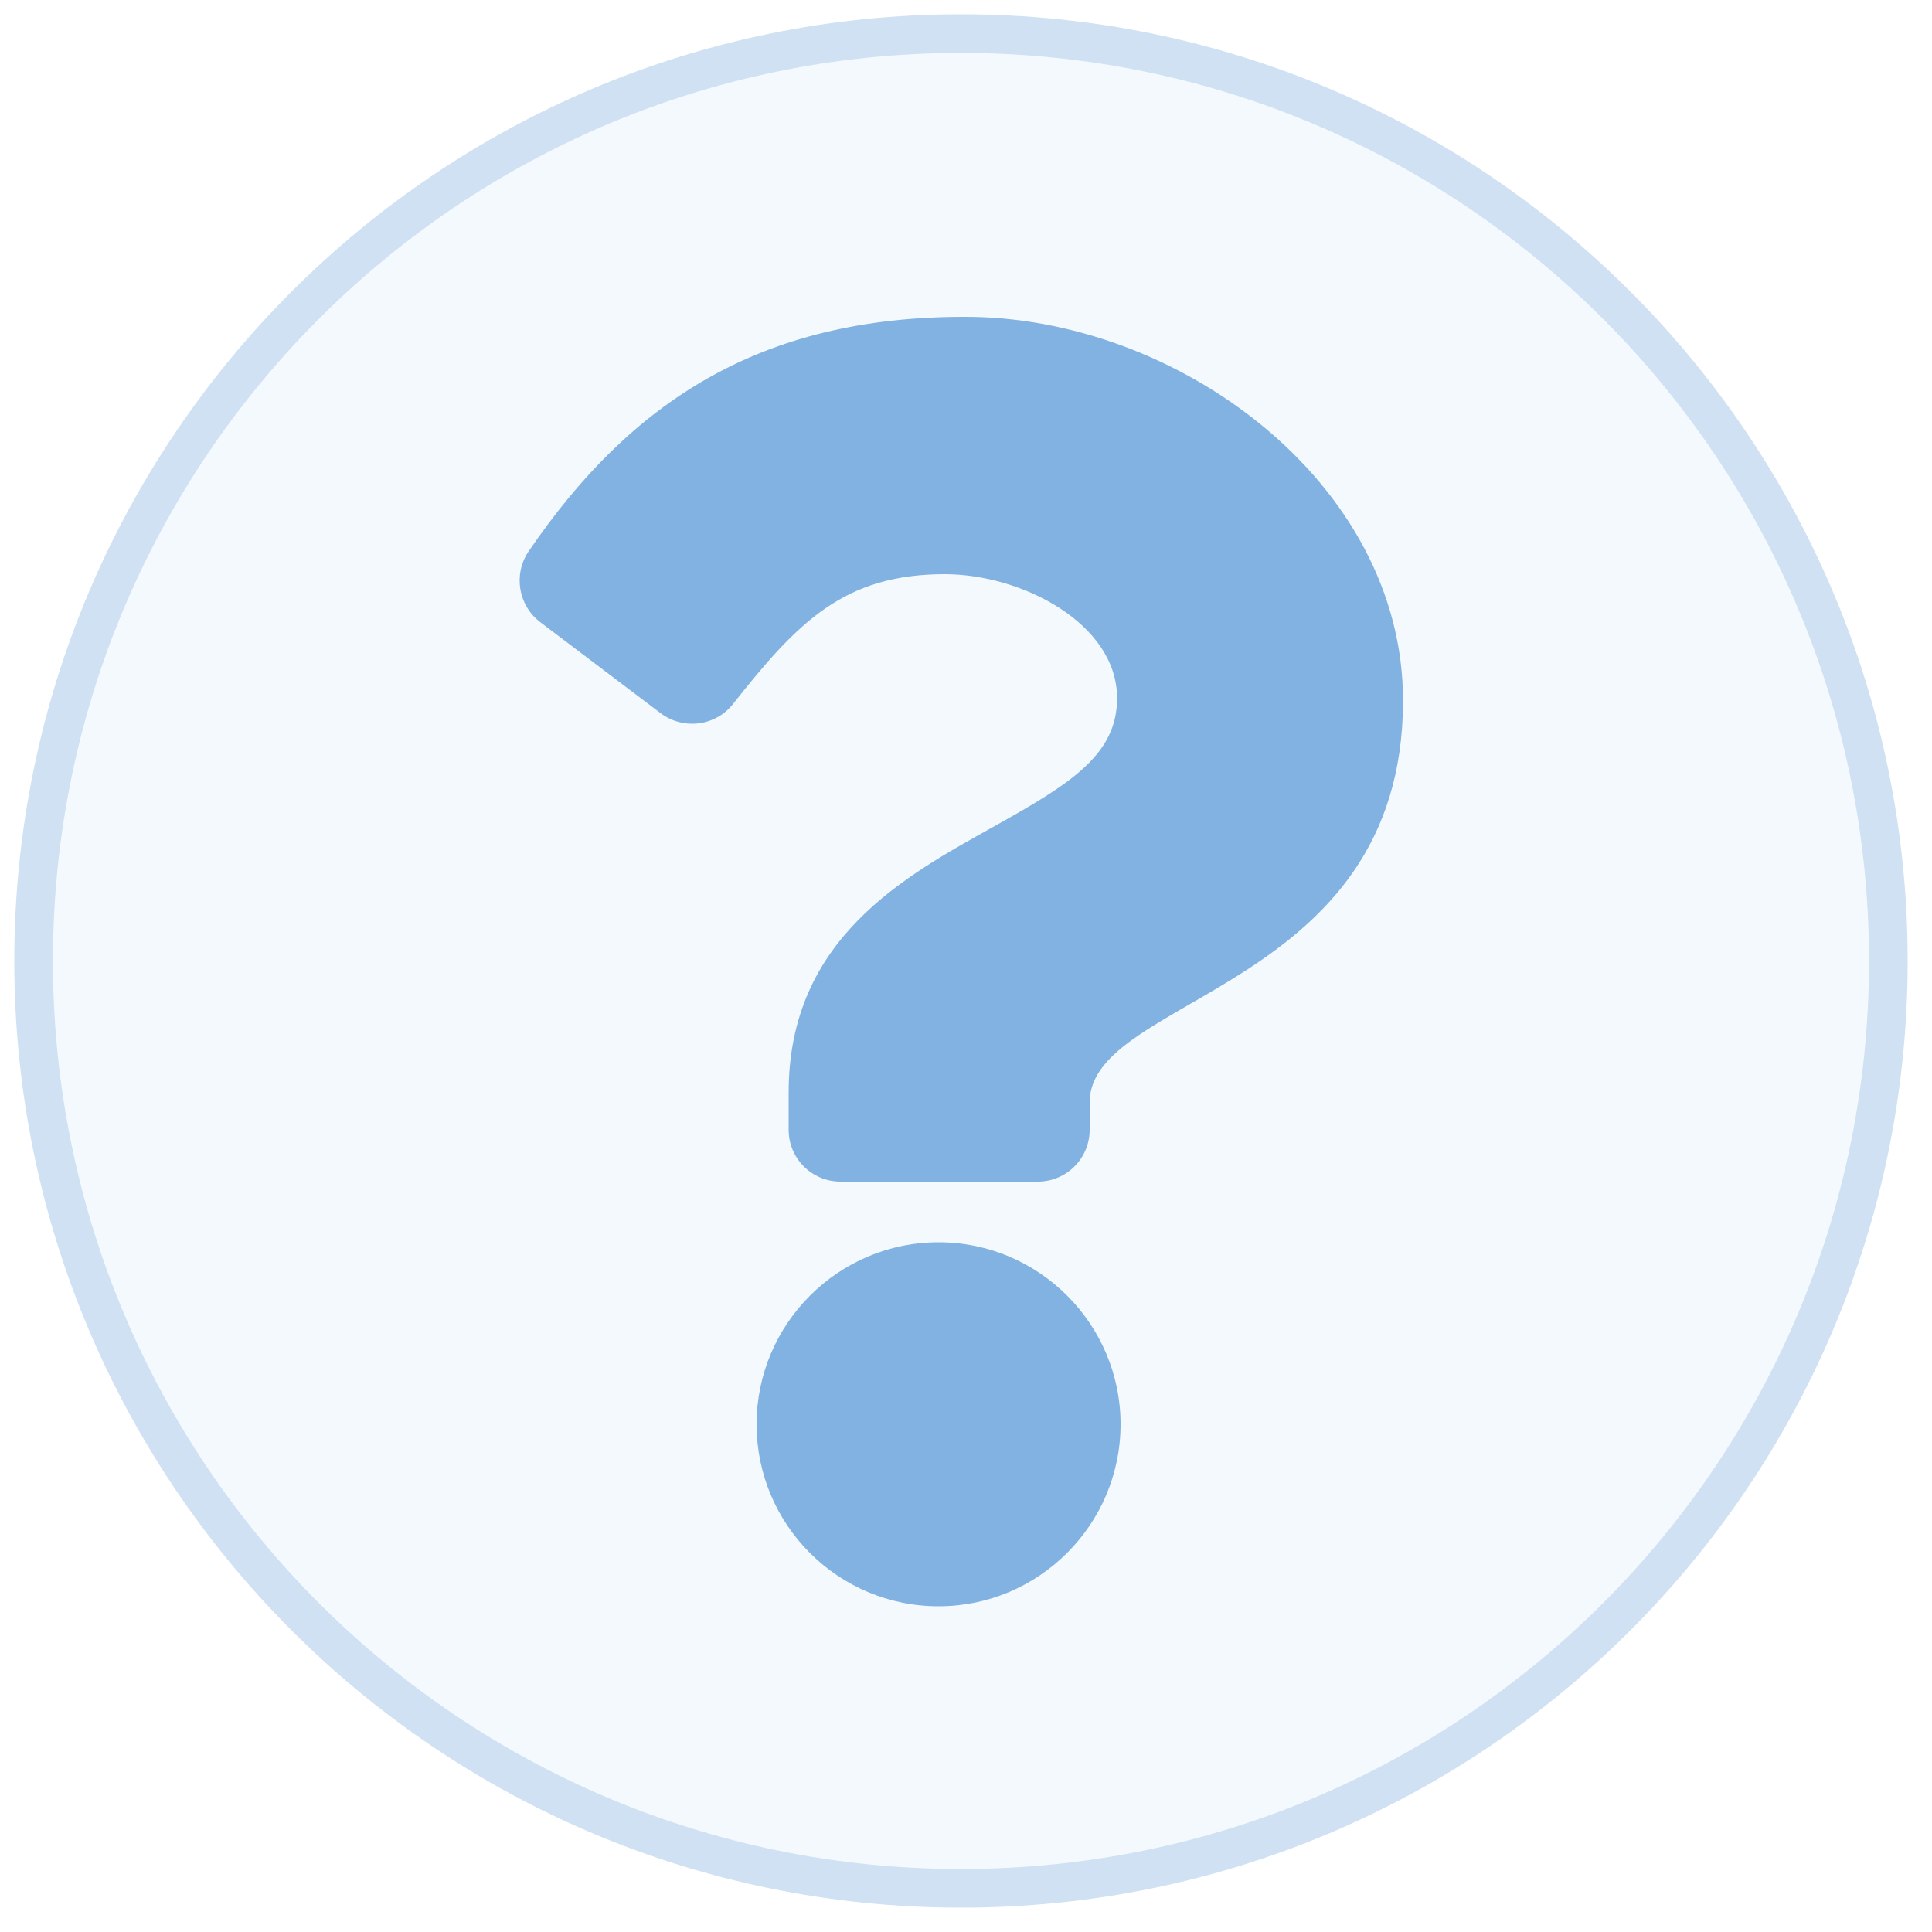
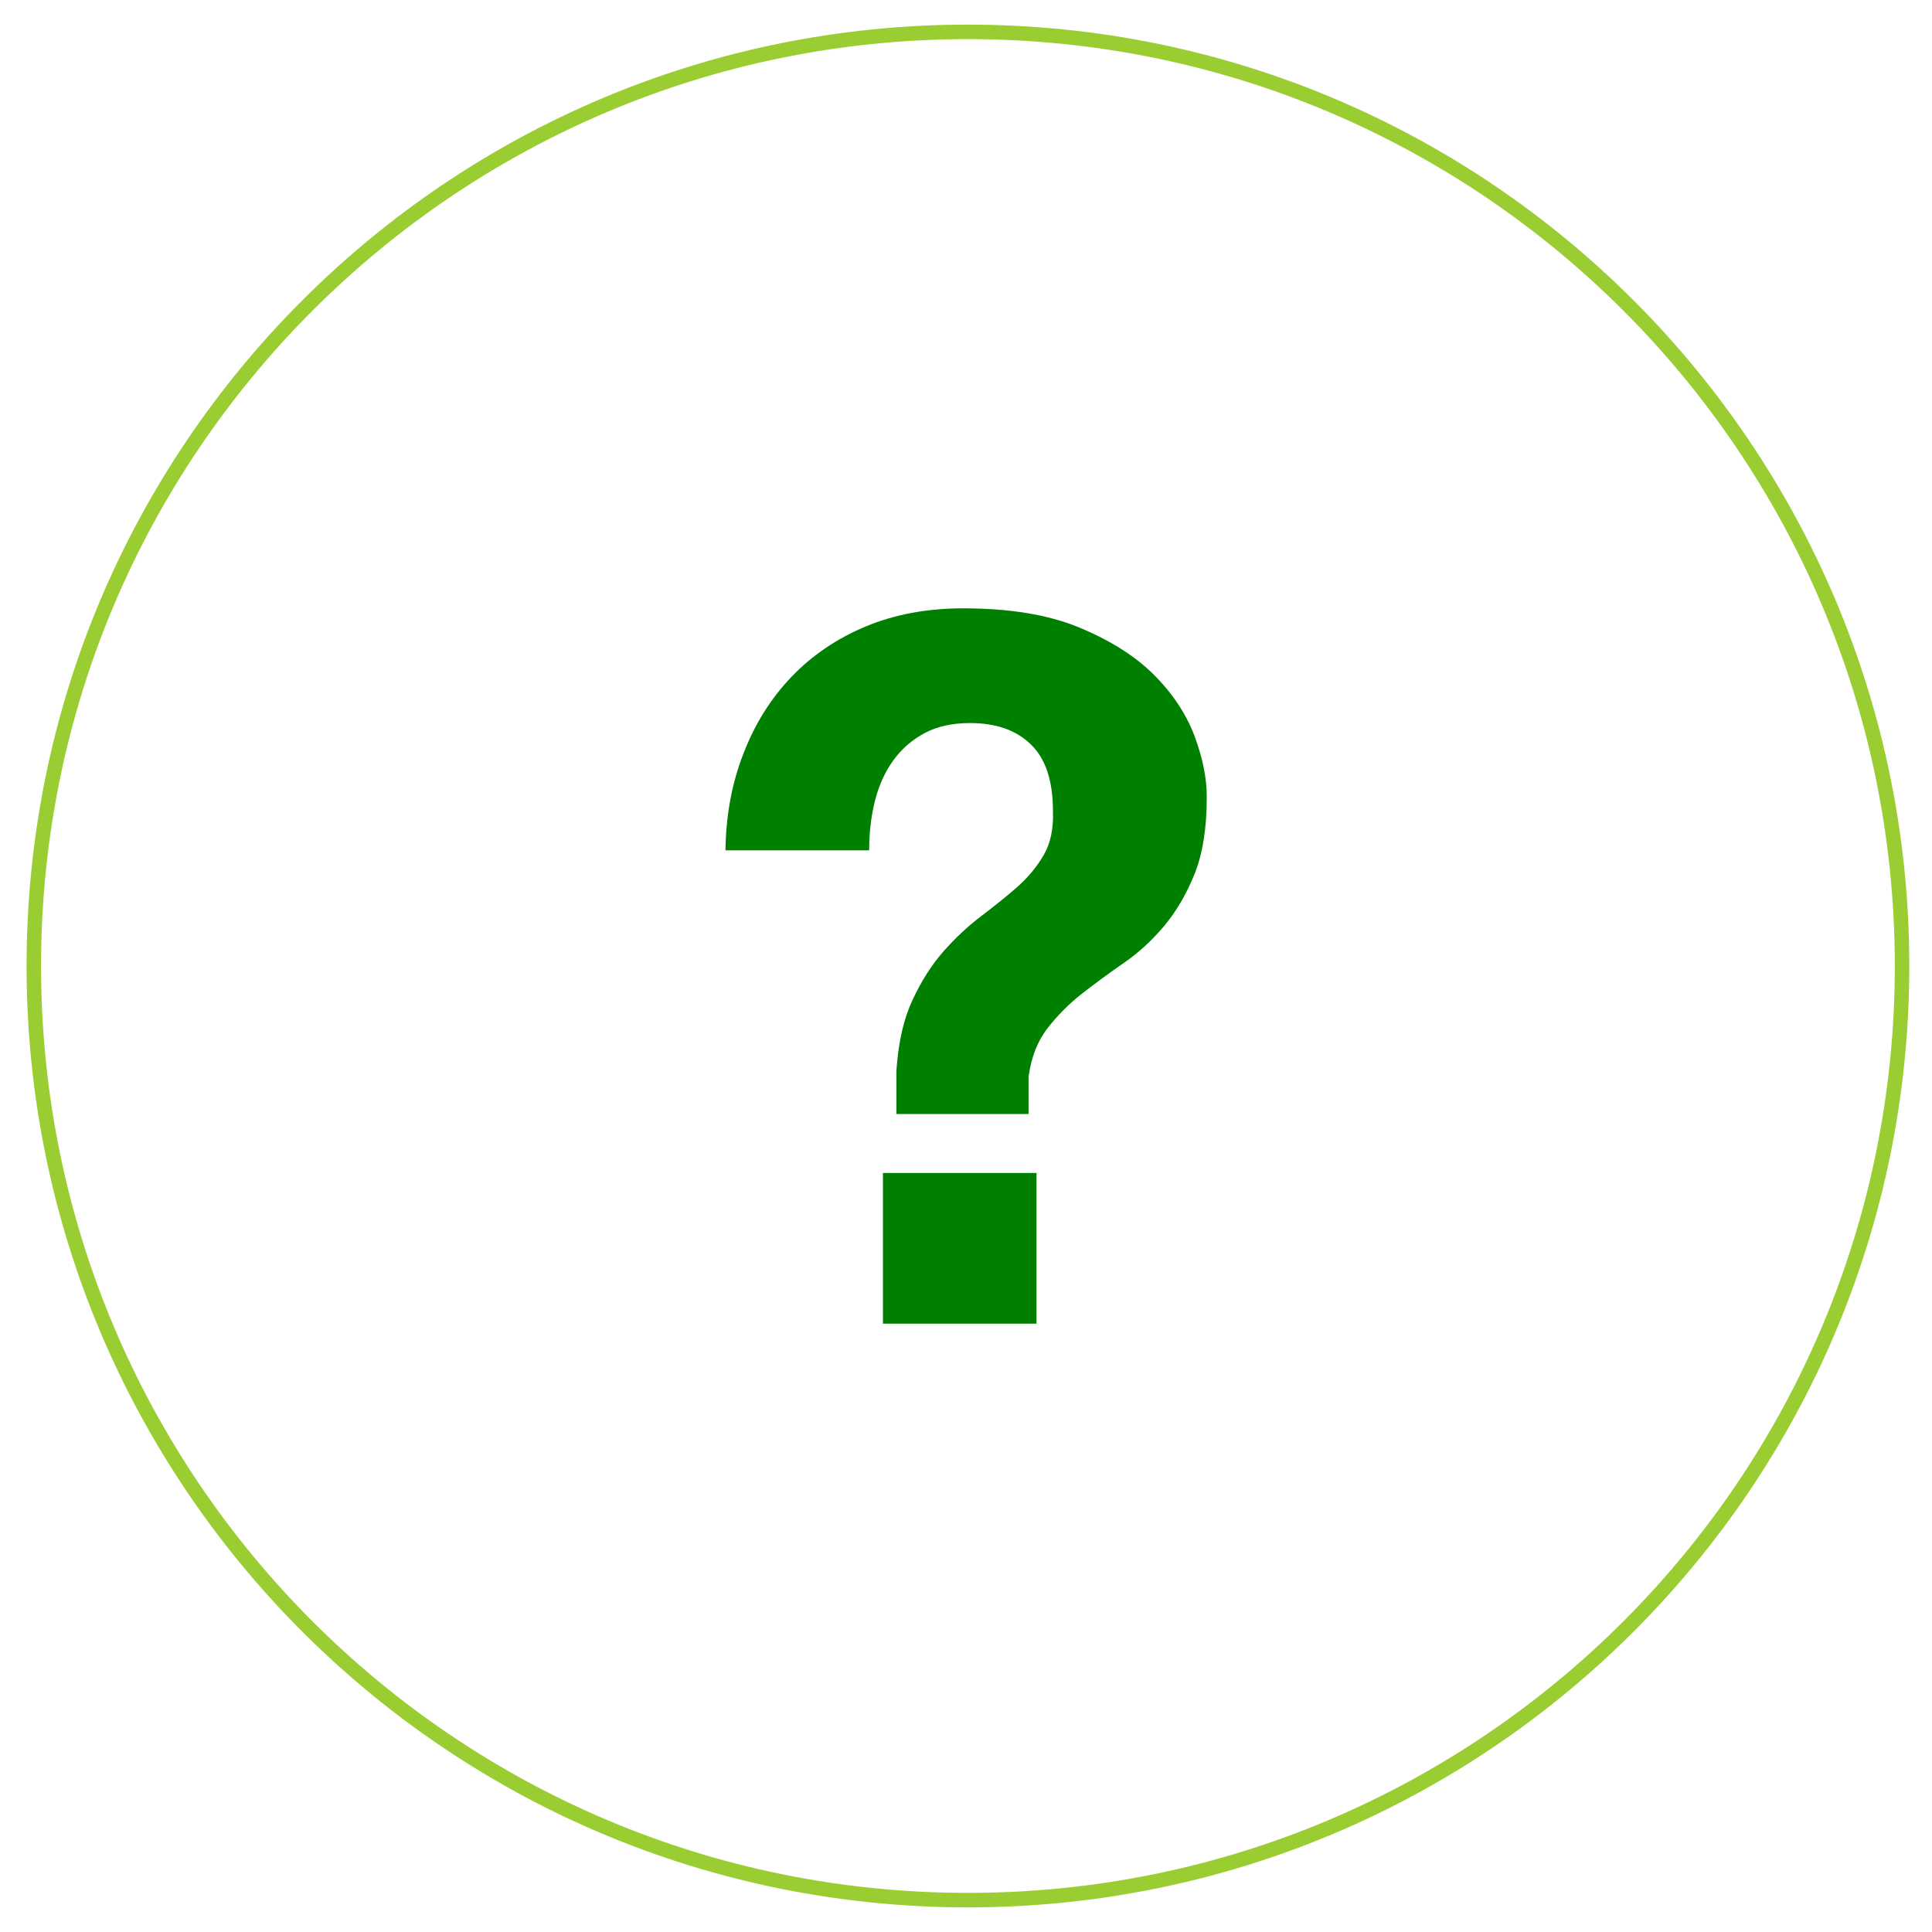
- <svg xmlns="http://www.w3.org/2000/svg" viewBox="0 0 50 50">
-   <circle cx="24.87" cy="24.87" r="24" fill="#f4f9fd" stroke="#cfe1f3" stroke-miterlimit="10" />
-   <path d="M36.31 18.13c0 7.51-8.11 7.63-8.11 10.4v.71c0 .74-.6 1.34-1.34 1.34h-5.11c-.74 0-1.34-.6-1.34-1.34v-.97c0-4 3.04-5.61 5.33-6.89 1.97-1.1 3.17-1.85 3.17-3.31 0-1.93-2.46-3.21-4.46-3.21-2.6 0-3.8 1.23-5.48 3.36-.45.57-1.28.68-1.87.24l-3.12-2.36a1.35 1.35 0 01-.3-1.83c2.65-3.89 6.02-6.07 11.27-6.07 5.49-.02 11.36 4.27 11.36 9.93zM29 36.86c0 2.59-2.11 4.71-4.71 4.71s-4.71-2.11-4.71-4.71c0-2.59 2.11-4.71 4.71-4.71S29 34.27 29 36.86z" fill="#81b2e1" />
+ <svg xmlns="http://www.w3.org/2000/svg" version="1.1" id="Capa_1" x="0px" y="0px" viewBox="0 0 800 800" style="enable-background:new 0 0 800 800;" xml:space="preserve">
+   <style type="text/css">
+ 	.st0{fill:#008000;}
+ 	.st1{fill:none;stroke:#9ACD32;stroke-width:6;stroke-miterlimit:10;}
+ </style>
+   <g>
+     <g>
+       <g>
+         <g>
+           <path class="st0" d="M307.9,311.9c4.7-12.2,11.3-22.7,19.8-31.6c8.5-8.9,18.8-15.9,30.8-20.9c12-5,25.4-7.5,40.3-7.5      c19.2,0,35.2,2.6,48,7.9c12.8,5.3,23.2,11.8,31,19.6c7.8,7.8,13.4,16.3,16.8,25.3c3.4,9.1,5.1,17.5,5.1,25.3      c0,12.9-1.7,23.6-5.1,32c-3.4,8.4-7.6,15.5-12.6,21.5c-5,5.9-10.5,11-16.6,15.2c-6.1,4.2-11.8,8.4-17.2,12.6      c-5.4,4.2-10.2,9-14.4,14.4c-4.2,5.4-6.8,12.1-7.9,20.2v15.4h-54.7v-18.2c0.8-11.6,3-21.3,6.7-29.1c3.6-7.8,7.9-14.5,12.8-20.1      c4.9-5.5,10-10.3,15.4-14.4c5.4-4.1,10.4-8.1,15-12.1c4.6-4.1,8.3-8.5,11.1-13.4c2.8-4.8,4.1-11,3.8-18.2      c0-12.4-3-21.6-9.1-27.5c-6.1-6-14.5-8.9-25.3-8.9c-7.3,0-13.6,1.4-18.8,4.2s-9.6,6.6-13,11.4c-3.4,4.7-5.9,10.3-7.5,16.6      c-1.6,6.4-2.4,13.2-2.4,20.5h-59.5C300.6,337.4,303.1,324.1,307.9,311.9z M429.2,485.7v62.4h-63.6v-62.4H429.2z" />
+         </g>
+       </g>
+     </g>
+   </g>
+   <circle class="st1" cx="400.8" cy="400" r="386.8" />
</svg>
